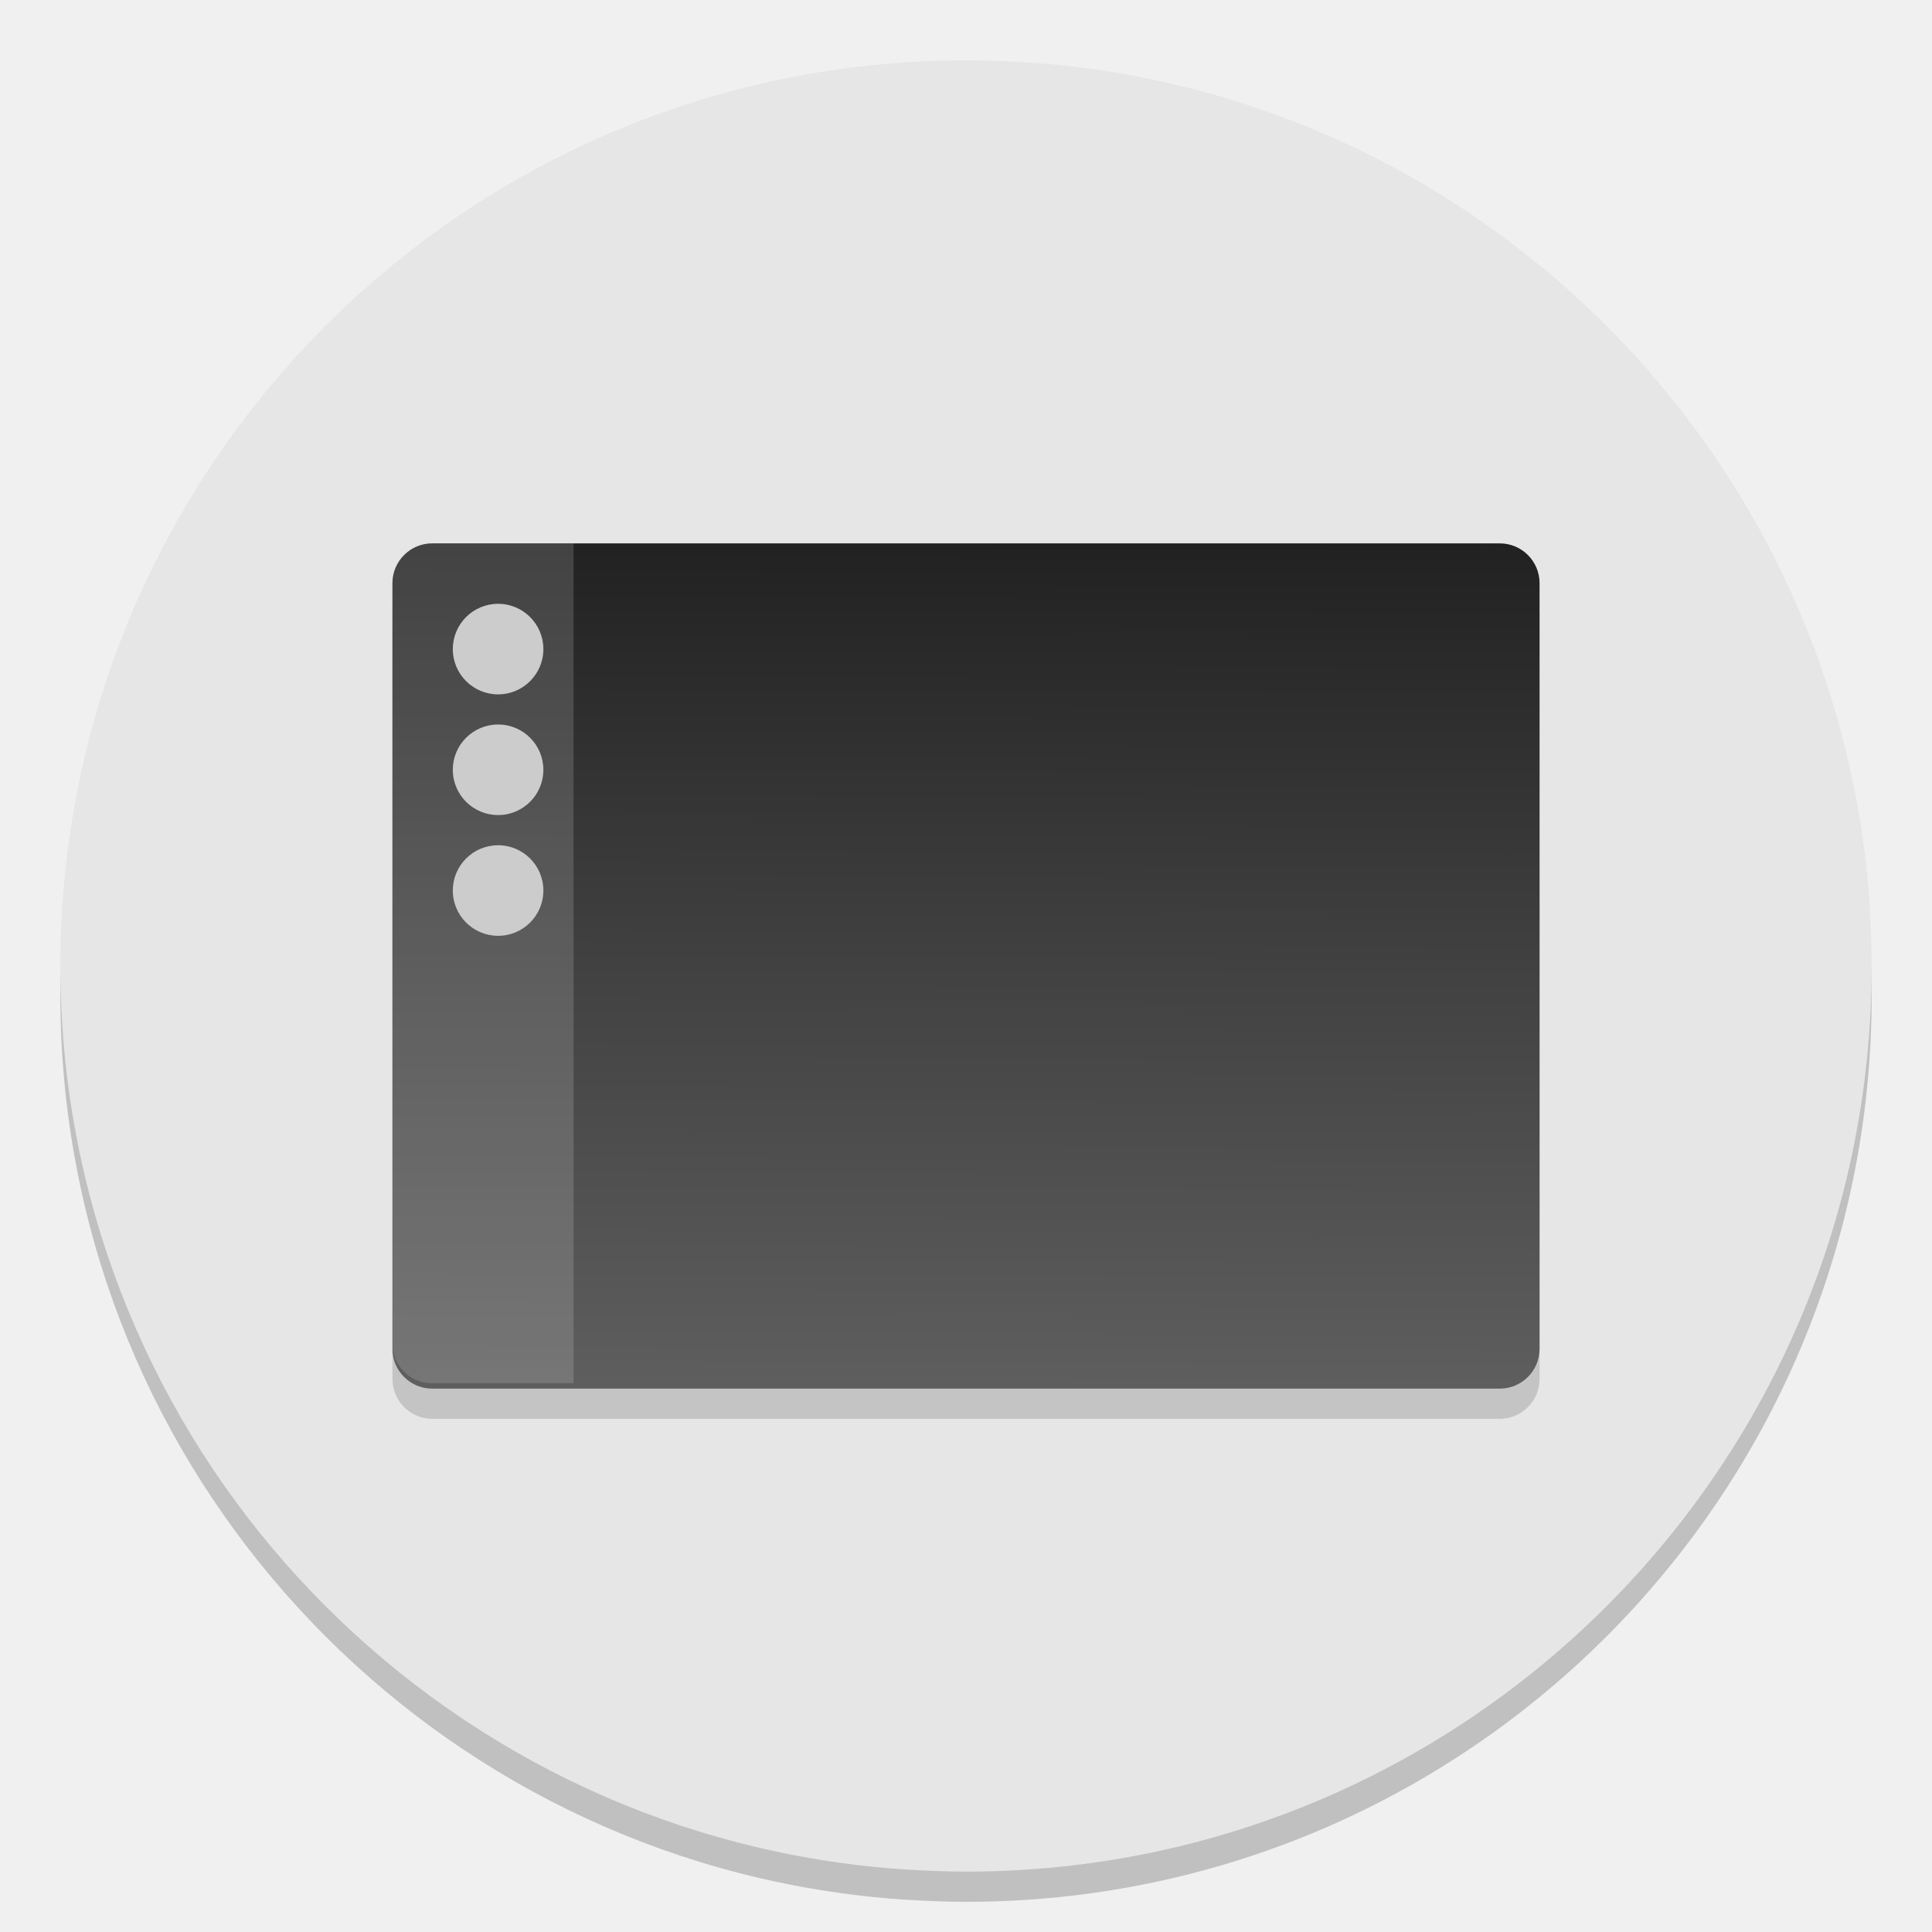
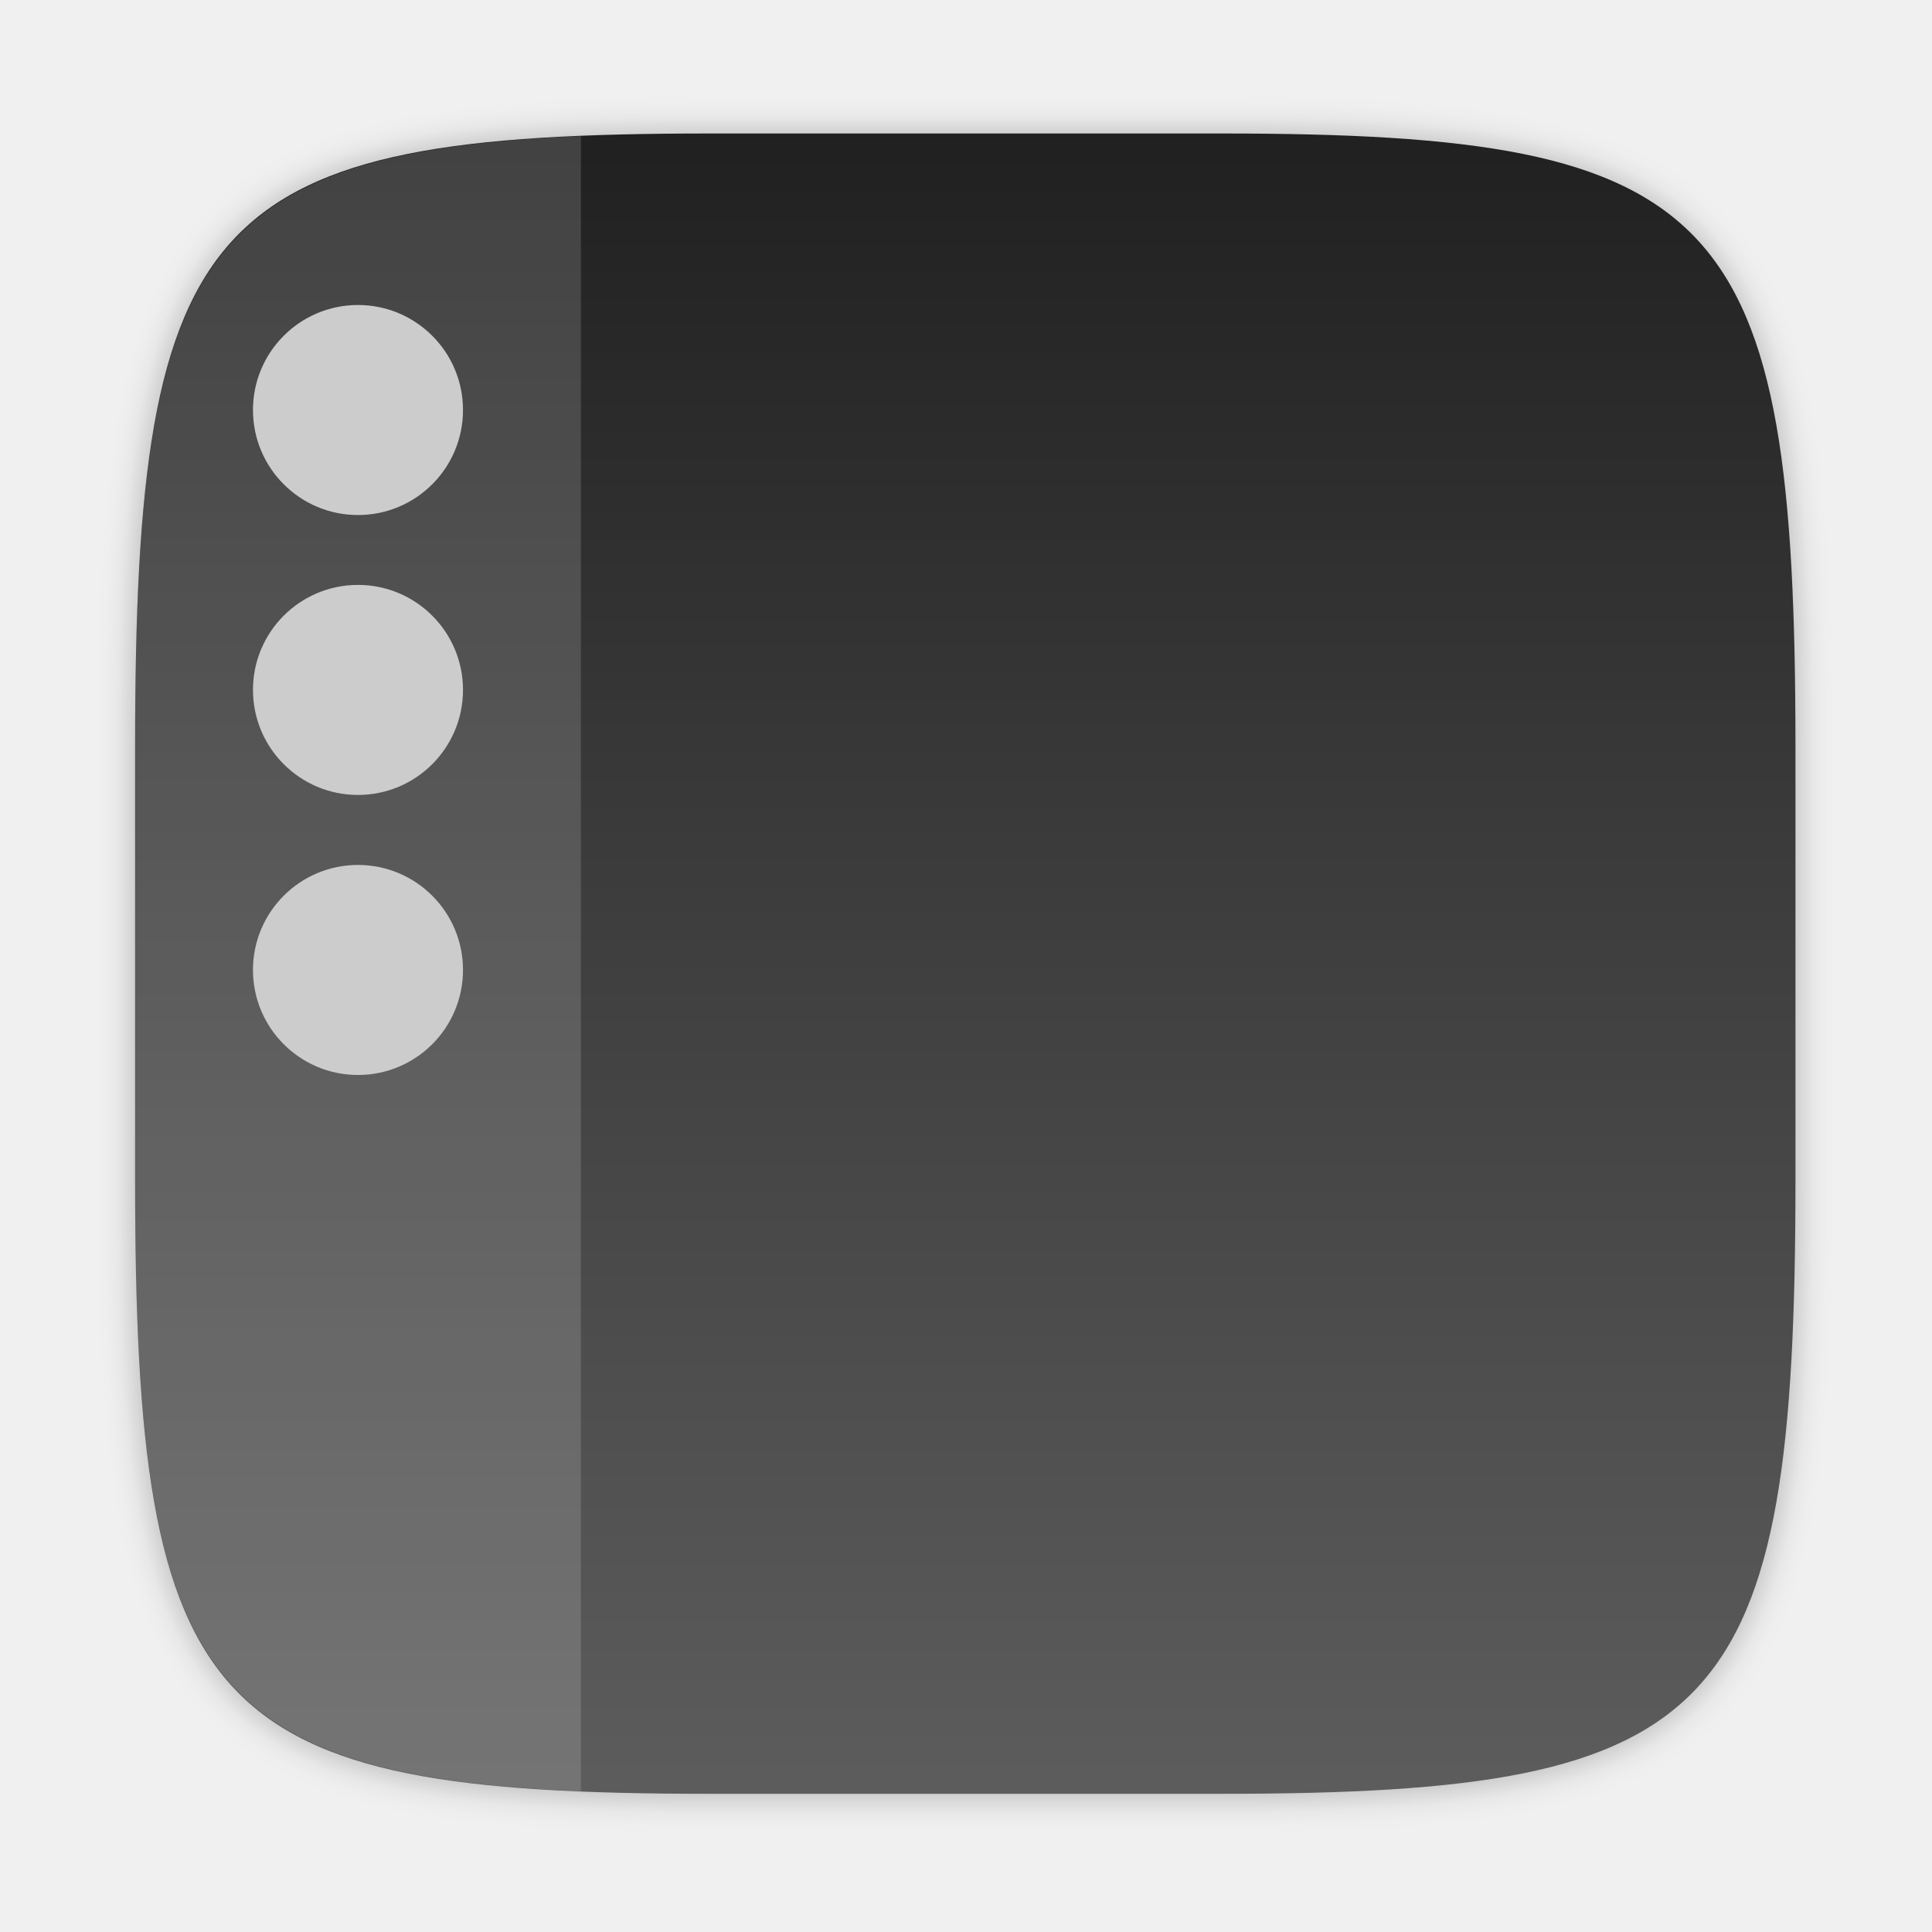
- <svg xmlns="http://www.w3.org/2000/svg" width="64" height="64" version="1.1">
+ <svg xmlns="http://www.w3.org/2000/svg" xmlns:xlink="http://www.w3.org/1999/xlink" width="64" height="64" version="1.1">
  <defs>
    <linearGradient id="b" x1="399.57" x2="399.57" y1="545.8" y2="517.8" gradientTransform="matrix(2.1429 0 0 2.1429 -826.36 -1107.5)" gradientUnits="userSpaceOnUse">
      <stop stop-color="#3889e9" offset="0" />
      <stop stop-color="#5ea5fb" offset="1" />
    </linearGradient>
-     <linearGradient id="d" x1="32.045" x2="30" y1="1.789" y2="61.55" gradientTransform="matrix(.86339 0 0 .8182 -320.77 -397.49)" gradientUnits="userSpaceOnUse">
-       <stop stop-color="#f9f9f9" offset="0" />
-       <stop stop-color="#e6e6e6" offset="1" />
+     <style type="text/css" />
+     <linearGradient id="b-3" x1="399.57" x2="399.57" y1="545.8" y2="517.8" gradientTransform="matrix(2.1429 0 0 2.1429 -826.37 -1107.5)" gradientUnits="userSpaceOnUse">
+       <stop stop-color="#3889e9" offset="0" />
+       <stop stop-color="#5ea5fb" offset="1" />
    </linearGradient>
-     <linearGradient id="a" x1="409.57" x2="409.75" y1="542.8" y2="506.01" gradientTransform="matrix(.86359 0 0 .82352 -320.85 -400.19)" gradientUnits="userSpaceOnUse">
-       <stop stop-color="#606060" offset="0" />
-       <stop stop-color="#414141" offset=".491" />
-       <stop stop-color="#1e1e1e" offset="1" />
+     <filter id="filter2761-7" x="-.024" y="-.024" width="1.048" height="1.048" color-interpolation-filters="sRGB">
+       <feGaussianBlur stdDeviation="0.146" />
+     </filter>
+     <linearGradient id="linearGradient1248" x1="399.57" x2="399.57" y1="545.8" y2="517.8" gradientTransform="matrix(2.1429 0 0 2.1429 -629.87 -1110.8)" gradientUnits="userSpaceOnUse" xlink:href="#b" />
+     <linearGradient id="linearGradient1279" x1="32.834" x2="32.834" y1="2.44" y2="61.83" gradientTransform="translate(-.02 -.077857)" gradientUnits="userSpaceOnUse">
+       <stop stop-color="#1e1e1e" offset="0" />
+       <stop stop-color="#414141" offset=".522" />
+       <stop stop-color="#5f5f5f" offset="1" />
    </linearGradient>
+     <linearGradient id="linearGradient1463" x1="399.57" x2="399.57" y1="545.8" y2="517.8" gradientTransform="matrix(2.1429 0 0 2.1429 -826.38 -1107.5)" gradientUnits="userSpaceOnUse" xlink:href="#b" />
  </defs>
-   <path d="m50.249 9.194q-3.86-2.973-8.444-4.556-4.737-1.637-9.802-1.637c-16.57 0-30.003 13.432-30.003 30.001 0 15.158 11.245 27.684 25.845 29.709 0.712 0.099 1.434 0.175 2.159 0.219 0.661 0.041 1.326 0.07 2 0.07 16.567 0 29.997-13.432 29.997-29.999 0-1.31-0.083-2.604-0.245-3.866-0.188-1.475-0.493-2.909-0.884-4.305q-1.329-4.689-4.082-8.726-2.721-3.977-6.54-6.911z" opacity=".2" stroke-width=".997" />
-   <path d="m50.249 8.193q-3.86-2.973-8.444-4.556-4.737-1.637-9.802-1.637c-16.57 0-30.003 13.432-30.003 30.001 0 15.158 11.245 27.684 25.845 29.709 0.712 0.099 1.434 0.175 2.159 0.219 0.661 0.041 1.326 0.07 2 0.07 16.567 0 29.997-13.432 29.997-29.999 0-1.31-0.083-2.604-0.245-3.866-0.188-1.475-0.493-2.909-0.884-4.305q-1.329-4.689-4.082-8.726-2.721-3.977-6.54-6.911z" fill="url(#d)" stroke-width=".997" />
-   <rect transform="matrix(1 1.4502e-6 -2.5149e-6 1 0 0)" x="13" y="19" width="38" height="28" ry="1.318" opacity=".15" stroke-width=".811" />
-   <circle cx="32.02" cy="32.044" r="30.001" fill-opacity="0" stroke-width="1.571" />
  <circle cx="32.02" cy="32.044" r="0" fill="url(#b)" stroke-width="1.571" />
-   <rect transform="matrix(1 1.4502e-6 -2.5149e-6 1 0 0)" x="13" y="18" width="38" height="28" ry="1.318" fill="url(#a)" stroke-width=".811" />
-   <path d="m14.309 18.002c-0.725-1e-6 -1.309 0.583-1.309 1.309v25.201c-2e-6 0.725 0.583 1.309 1.309 1.309h4.691v-27.818h-4.691z" fill="#fff" opacity=".15" stroke-width=".808" />
-   <g fill="#ccc" stroke-width=".462">
+   <circle cx="-716.08" cy="-1423.4" r="0" fill="#5e4aa6" />
+   <circle cx="-870.93" cy="-1355" r="0" fill="#5e4aa6" />
+   <circle cx="32.021" cy="32.044" r="0" fill="url(#b-3)" stroke-width="1.571" />
+   <path transform="matrix(3.7796 0 0 3.7796 -.024 .4869)" d="m10.709 1.05c4.405 0 5.035 0.673 5.035 5.388v3.776c0 4.715-0.63 5.388-5.035 5.388h-4.483c-4.405 0-5.035-0.673-5.035-5.388v-3.776c0-4.715 0.63-5.388 5.035-5.388z" enable-background="new" fill="#141414" filter="url(#filter2761-7)" opacity=".3" />
+   <path d="m40.449 4.422c16.649 0 19.028 2.543 19.028 20.364v14.272c0 17.822-2.379 20.364-19.028 20.364h-16.945c-16.649 0-19.029-2.543-19.029-20.364v-14.272c0-17.822 2.379-20.364 19.029-20.364z" enable-background="new" fill="url(#linearGradient1279)" stroke-width="3.78" />
+   <circle cx="32" cy="32" r="30.001" fill-opacity="0" stroke-width="1.571" />
+   <circle cx="32" cy="32" r="0" fill="url(#linearGradient1463)" stroke-width="1.571" />
+   <path d="m19.244 4.509c-12.774 0.531-14.77 4.119-14.77 20.277v14.271c0 16.158 1.996 19.746 14.77 20.277v-54.826z" enable-background="new" fill="#fff" opacity=".15" stroke-width="1.435" />
+   <g transform="matrix(3.7796 0 0 3.7796 98.417 -9.5471)" fill="#5e4aa6" stroke-width=".265">
+     <circle cx="-305.77" cy="-331.46" r="0" />
+     <circle cx="-301.96" cy="-329.38" r="0" />
+     <circle cx="-298.88" cy="-325.72" r="0" />
+     <circle cx="-301.82" cy="-331.53" r="0" />
+     <g transform="translate(55.39,6.5931)">
+       <circle cx="-330.35" cy="-328.38" r="0" />
+       <circle cx="-299.17" cy="-337.27" r="0" />
+       <circle cx="-299.81" cy="-339.42" r="0" />
+       <circle cx="-302.25" cy="-338.13" r="0" />
+       <circle cx="-301.89" cy="-335.91" r="0" />
+       <circle cx="-304.76" cy="-351.05" r="0" />
+       <circle cx="-304.83" cy="-349.54" r="0" />
+       <circle cx="-359.94" cy="-336.91" r="0" />
+     </g>
+     <g transform="translate(30.323,-4.155)">
+       <circle cx="-330.35" cy="-328.38" r="0" />
+       <g transform="translate(23.999,2.5837)">
+         <circle cx="-330.35" cy="-328.38" r="0" />
+         <circle cx="-299.17" cy="-337.27" r="0" />
+         <circle cx="-299.81" cy="-339.42" r="0" />
+         <circle cx="-302.25" cy="-338.13" r="0" />
+         <circle cx="-301.89" cy="-335.91" r="0" />
+         <circle cx="-304.76" cy="-351.05" r="0" />
+         <circle cx="-304.83" cy="-349.54" r="0" />
+         <circle cx="-359.94" cy="-336.91" r="0" />
+       </g>
+       <g transform="translate(24.518,-1.8976)">
+         <circle cx="-330.35" cy="-328.38" r="0" />
+         <circle cx="-299.17" cy="-337.27" r="0" />
+         <circle cx="-299.81" cy="-339.42" r="0" />
+         <circle cx="-302.25" cy="-338.13" r="0" />
+         <circle cx="-301.89" cy="-335.91" r="0" />
+         <circle cx="-304.76" cy="-351.05" r="0" />
+         <circle cx="-304.83" cy="-349.54" r="0" />
+         <circle cx="-359.94" cy="-336.91" r="0" />
+       </g>
+     </g>
+     <g transform="translate(28.745,-10.326)">
+       <circle cx="-330.35" cy="-328.38" r="0" />
+       <g transform="translate(23.999,2.5837)">
+         <circle cx="-330.35" cy="-328.38" r="0" />
+         <circle cx="-299.17" cy="-337.27" r="0" />
+         <circle cx="-299.81" cy="-339.42" r="0" />
+         <circle cx="-302.25" cy="-338.13" r="0" />
+         <circle cx="-301.89" cy="-335.91" r="0" />
+         <circle cx="-304.76" cy="-351.05" r="0" />
+         <circle cx="-304.83" cy="-349.54" r="0" />
+         <circle cx="-359.94" cy="-336.91" r="0" />
+       </g>
+       <g transform="translate(24.518,-1.8976)">
+         <circle cx="-330.35" cy="-328.38" r="0" />
+         <circle cx="-299.17" cy="-337.27" r="0" />
+         <circle cx="-299.81" cy="-339.42" r="0" />
+         <circle cx="-302.25" cy="-338.13" r="0" />
+         <circle cx="-301.89" cy="-335.91" r="0" />
+         <circle cx="-304.76" cy="-351.05" r="0" />
+         <circle cx="-304.83" cy="-349.54" r="0" />
+         <circle cx="-359.94" cy="-336.91" r="0" />
+       </g>
+       <circle cx="-311.92" cy="-331.32" r="0" />
+     </g>
+     <g transform="translate(27.094,-3.4375)">
+       <circle cx="-330.35" cy="-328.38" r="0" />
+       <g transform="translate(23.999,2.5837)">
+         <circle cx="-330.35" cy="-328.38" r="0" />
+         <circle cx="-299.17" cy="-337.27" r="0" />
+         <circle cx="-299.81" cy="-339.42" r="0" />
+         <circle cx="-302.25" cy="-338.13" r="0" />
+         <circle cx="-301.89" cy="-335.91" r="0" />
+         <circle cx="-304.76" cy="-351.05" r="0" />
+         <circle cx="-304.83" cy="-349.54" r="0" />
+         <circle cx="-359.94" cy="-336.91" r="0" />
+       </g>
+       <g transform="translate(24.518,-1.8976)">
+         <circle cx="-330.35" cy="-328.38" r="0" />
+         <circle cx="-299.17" cy="-337.27" r="0" />
+         <circle cx="-299.81" cy="-339.42" r="0" />
+         <circle cx="-302.25" cy="-338.13" r="0" />
+         <circle cx="-301.89" cy="-335.91" r="0" />
+         <circle cx="-304.76" cy="-351.05" r="0" />
+         <circle cx="-304.83" cy="-349.54" r="0" />
+         <circle cx="-359.94" cy="-336.91" r="0" />
+       </g>
+       <circle cx="-311.92" cy="-331.32" r="0" />
+     </g>
+     <g transform="translate(29.247,-7.4555)">
+       <circle cx="-330.35" cy="-328.38" r="0" />
+       <g transform="translate(23.999,2.5837)">
+         <circle cx="-330.35" cy="-328.38" r="0" />
+         <circle cx="-299.17" cy="-337.27" r="0" />
+         <circle cx="-299.81" cy="-339.42" r="0" />
+         <circle cx="-302.25" cy="-338.13" r="0" />
+         <circle cx="-301.89" cy="-335.91" r="0" />
+         <circle cx="-304.76" cy="-351.05" r="0" />
+         <circle cx="-304.83" cy="-349.54" r="0" />
+         <circle cx="-359.94" cy="-336.91" r="0" />
+       </g>
+       <g transform="translate(24.518,-1.8976)">
+         <circle cx="-330.35" cy="-328.38" r="0" />
+         <circle cx="-299.17" cy="-337.27" r="0" />
+         <circle cx="-299.81" cy="-339.42" r="0" />
+         <circle cx="-302.25" cy="-338.13" r="0" />
+         <circle cx="-301.89" cy="-335.91" r="0" />
+         <circle cx="-304.76" cy="-351.05" r="0" />
+         <circle cx="-304.83" cy="-349.54" r="0" />
+         <circle cx="-359.94" cy="-336.91" r="0" />
+       </g>
+       <circle cx="-311.92" cy="-331.32" r="0" />
+       <circle cx="-300.02" cy="-345.82" r="0" />
+       <g transform="translate(19.697 .87184)">
+         <circle cx="-330.35" cy="-328.38" r="0" />
+         <circle cx="-299.17" cy="-337.27" r="0" />
+         <circle cx="-299.81" cy="-339.42" r="0" />
+         <circle cx="-302.25" cy="-338.13" r="0" />
+         <circle cx="-301.89" cy="-335.91" r="0" />
+         <circle cx="-304.76" cy="-351.05" r="0" />
+         <circle cx="-304.83" cy="-349.54" r="0" />
+         <circle cx="-359.94" cy="-336.91" r="0" />
+       </g>
+       <circle cx="-299.82" cy="-321.23" r="0" />
+     </g>
+     <g transform="translate(22.502,-7.025)">
+       <circle cx="-330.35" cy="-328.38" r="0" />
+       <g transform="translate(23.999,2.5837)">
+         <circle cx="-330.35" cy="-328.38" r="0" />
+         <circle cx="-299.17" cy="-337.27" r="0" />
+         <circle cx="-299.81" cy="-339.42" r="0" />
+         <circle cx="-302.25" cy="-338.13" r="0" />
+         <circle cx="-301.89" cy="-335.91" r="0" />
+         <circle cx="-304.76" cy="-351.05" r="0" />
+         <circle cx="-304.83" cy="-349.54" r="0" />
+         <circle cx="-359.94" cy="-336.91" r="0" />
+       </g>
+       <g transform="translate(24.518,-1.8976)">
+         <circle cx="-330.35" cy="-328.38" r="0" />
+         <circle cx="-299.17" cy="-337.27" r="0" />
+         <circle cx="-299.81" cy="-339.42" r="0" />
+         <circle cx="-302.25" cy="-338.13" r="0" />
+         <circle cx="-301.89" cy="-335.91" r="0" />
+         <circle cx="-304.76" cy="-351.05" r="0" />
+         <circle cx="-304.83" cy="-349.54" r="0" />
+         <circle cx="-359.94" cy="-336.91" r="0" />
+       </g>
+       <circle cx="-311.92" cy="-331.32" r="0" />
+       <circle cx="-300.02" cy="-345.82" r="0" />
+       <g transform="translate(19.697 .87184)">
+         <circle cx="-330.35" cy="-328.38" r="0" />
+         <circle cx="-299.17" cy="-337.27" r="0" />
+         <circle cx="-299.81" cy="-339.42" r="0" />
+         <circle cx="-302.25" cy="-338.13" r="0" />
+         <circle cx="-301.89" cy="-335.91" r="0" />
+         <circle cx="-304.76" cy="-351.05" r="0" />
+         <circle cx="-304.83" cy="-349.54" r="0" />
+         <circle cx="-359.94" cy="-336.91" r="0" />
+       </g>
+       <circle cx="-299.82" cy="-321.23" r="0" />
+     </g>
+     <g transform="translate(17.301,-3.9312)">
+       <circle cx="-330.35" cy="-328.38" r="0" />
+       <circle cx="-39.434" cy="6.44" r="0" fill-rule="evenodd" />
+       <circle cx="-306.9" cy="-332.28" r="0" />
+     </g>
+   </g>
+   <g transform="matrix(3.7796 0 0 3.7796 203.03 -.52401)" fill="#5e4aa6" stroke-width=".265">
+     <circle cx="-330.35" cy="-328.38" r="0" />
+     <circle cx="-39.434" cy="6.44" r="0" fill-rule="evenodd" />
+     <circle cx="-306.9" cy="-332.28" r="0" />
+   </g>
+   <circle cx="228.51" cy="28.702" r="0" fill="url(#linearGradient1248)" stroke-width="1.571" />
+   <g transform="matrix(3.7796 0 0 3.7796 196.49 -3.3424)" fill="#5e4aa6" stroke-width=".265">
+     <circle cx="-330.35" cy="-328.38" r="0" />
+     <circle cx="-39.434" cy="6.44" r="0" fill-rule="evenodd" />
+     <g transform="translate(3.0032e-4,-9.9674e-5)">
+       <circle cx="-347.64" cy="-328.38" r="0" />
+       <circle cx="-56.726" cy="6.44" r="0" fill-rule="evenodd" />
+       <g transform="translate(-.0272 .0065001)">
+         <circle cx="-330.35" cy="-328.38" r="0" />
+         <circle cx="-312.11" cy="-326.25" r="0" />
+         <circle cx="-306.02" cy="-333.07" r="0" />
+         <circle cx="-308.84" cy="-326.01" r="0" />
+       </g>
+     </g>
+   </g>
+   <g transform="matrix(2.3192 0 0 2.3192 -26.408 -36.285)" fill="#ccc" stroke-width=".462">
    <circle cx="16.5" cy="29.5" r="1.5" />
    <circle cx="16.5" cy="25.5" r="1.5" />
    <circle cx="16.5" cy="21.502" r="1.5" />
  </g>
</svg>
